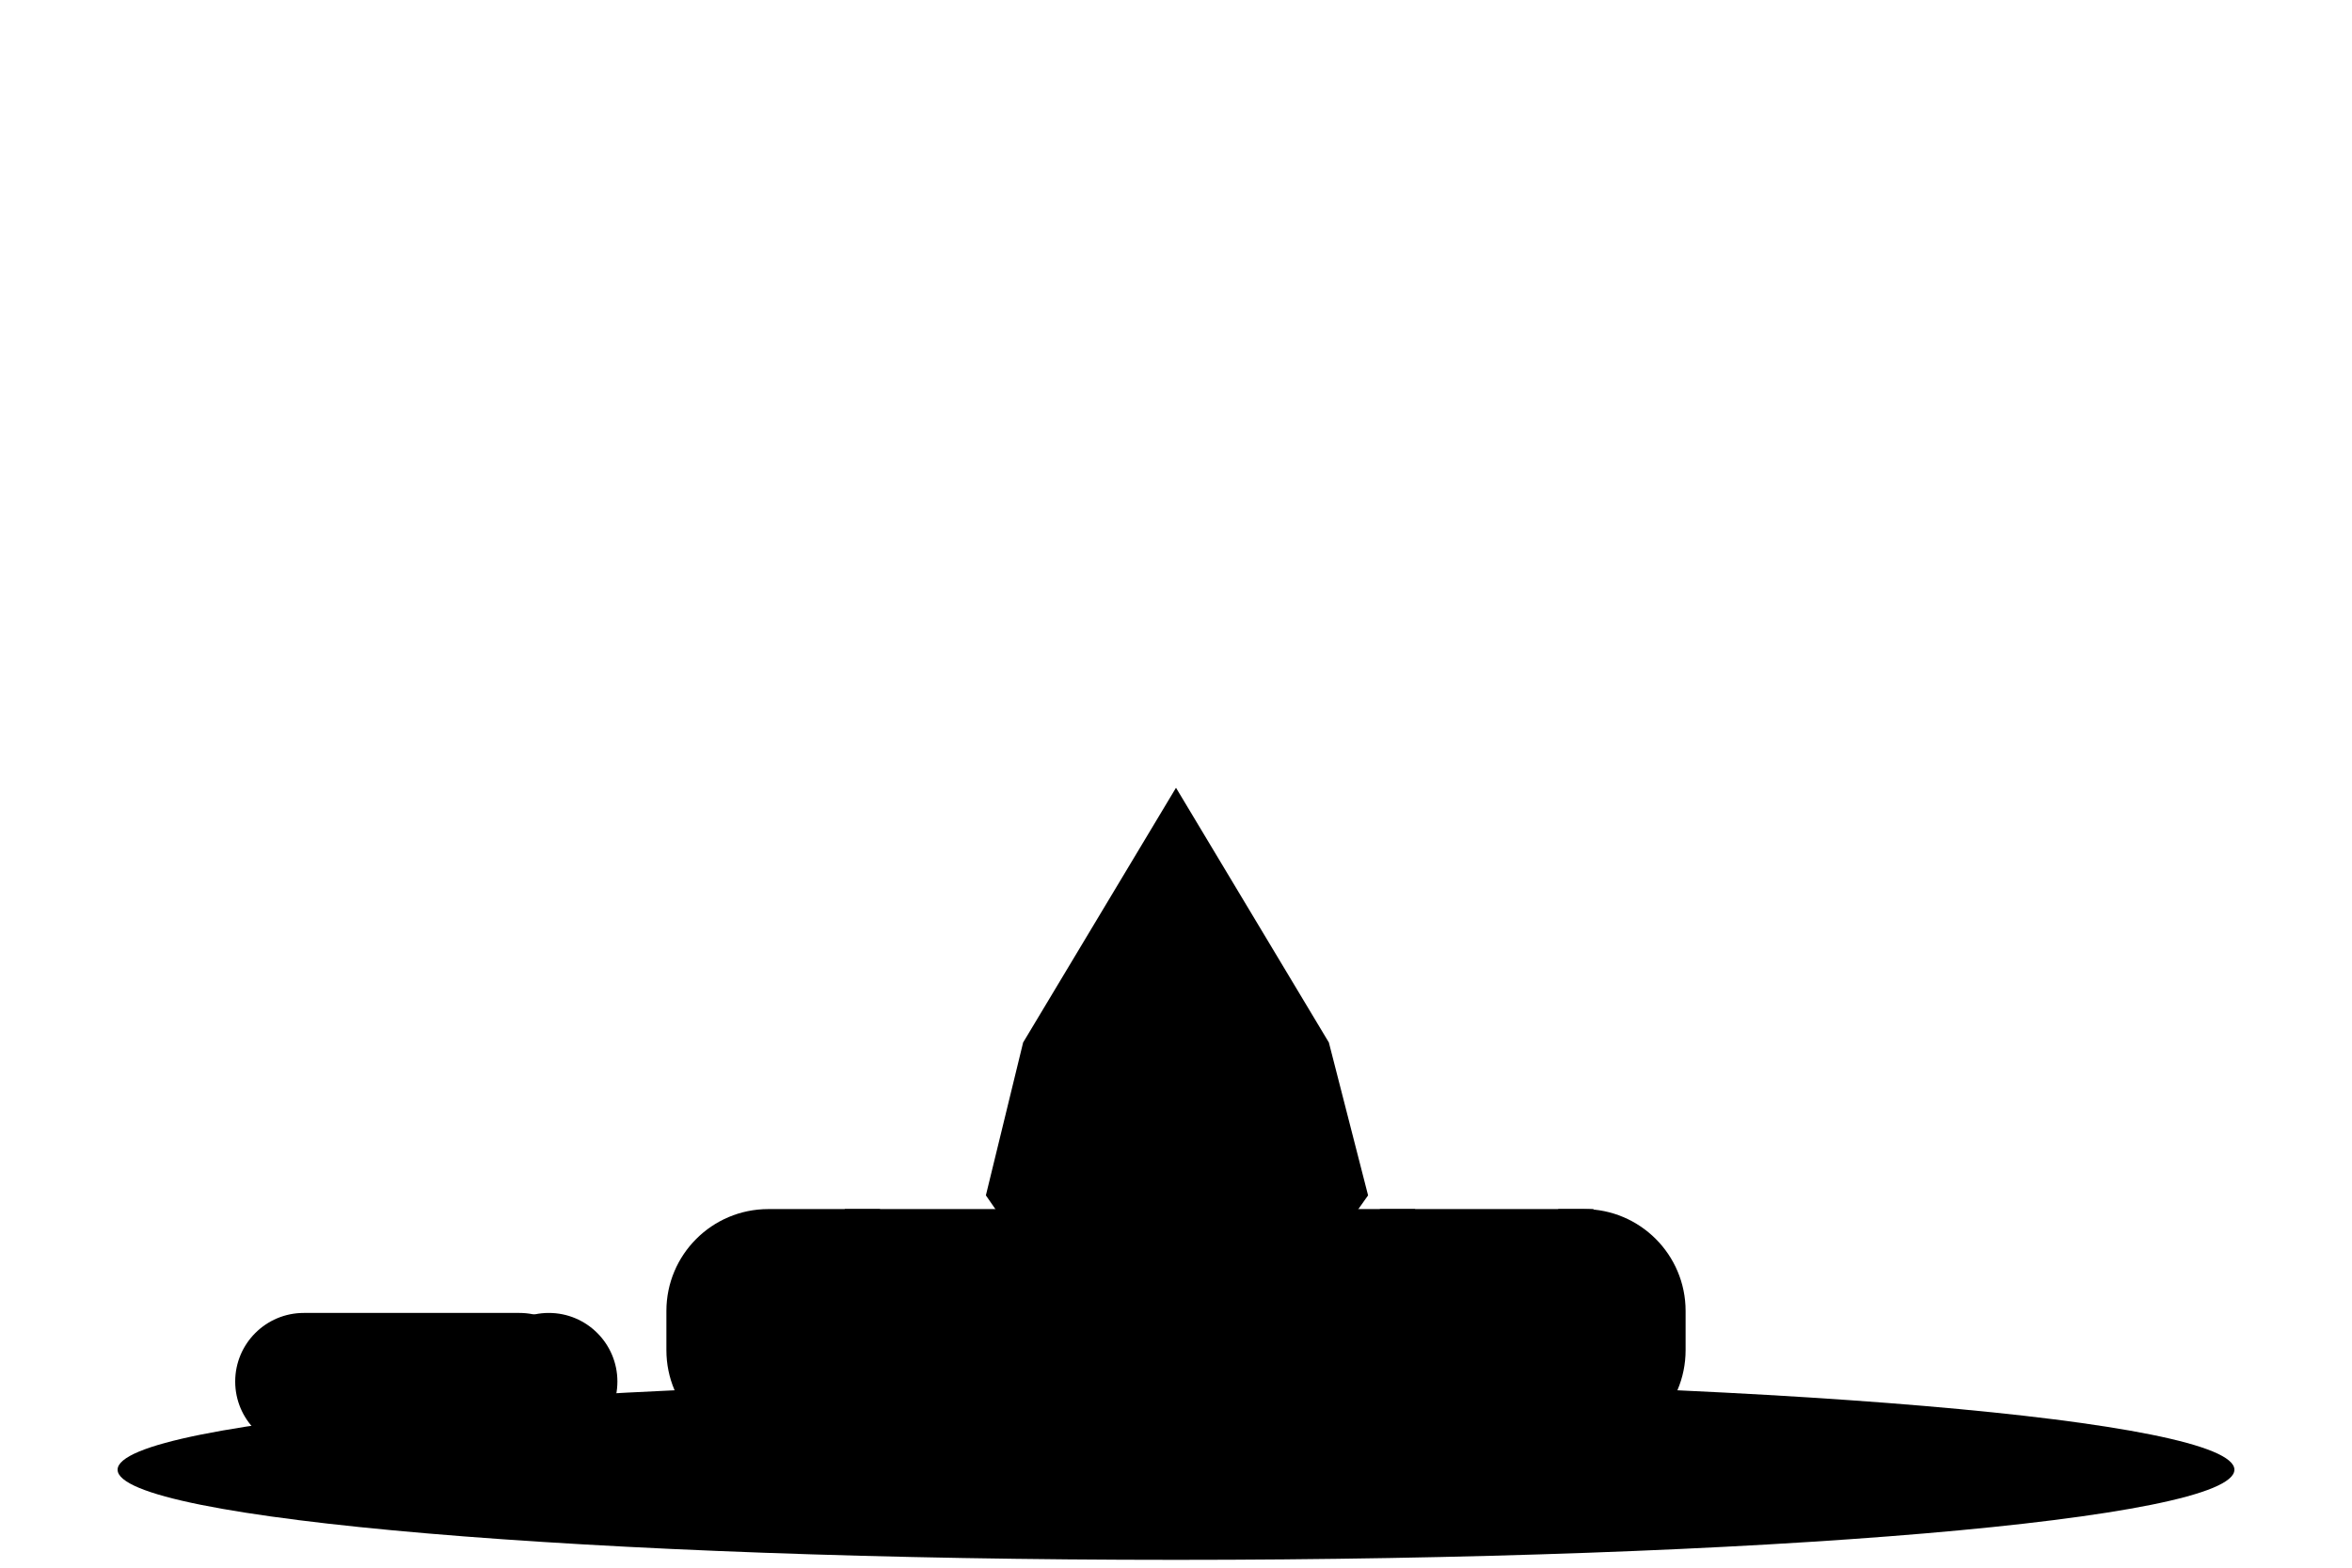
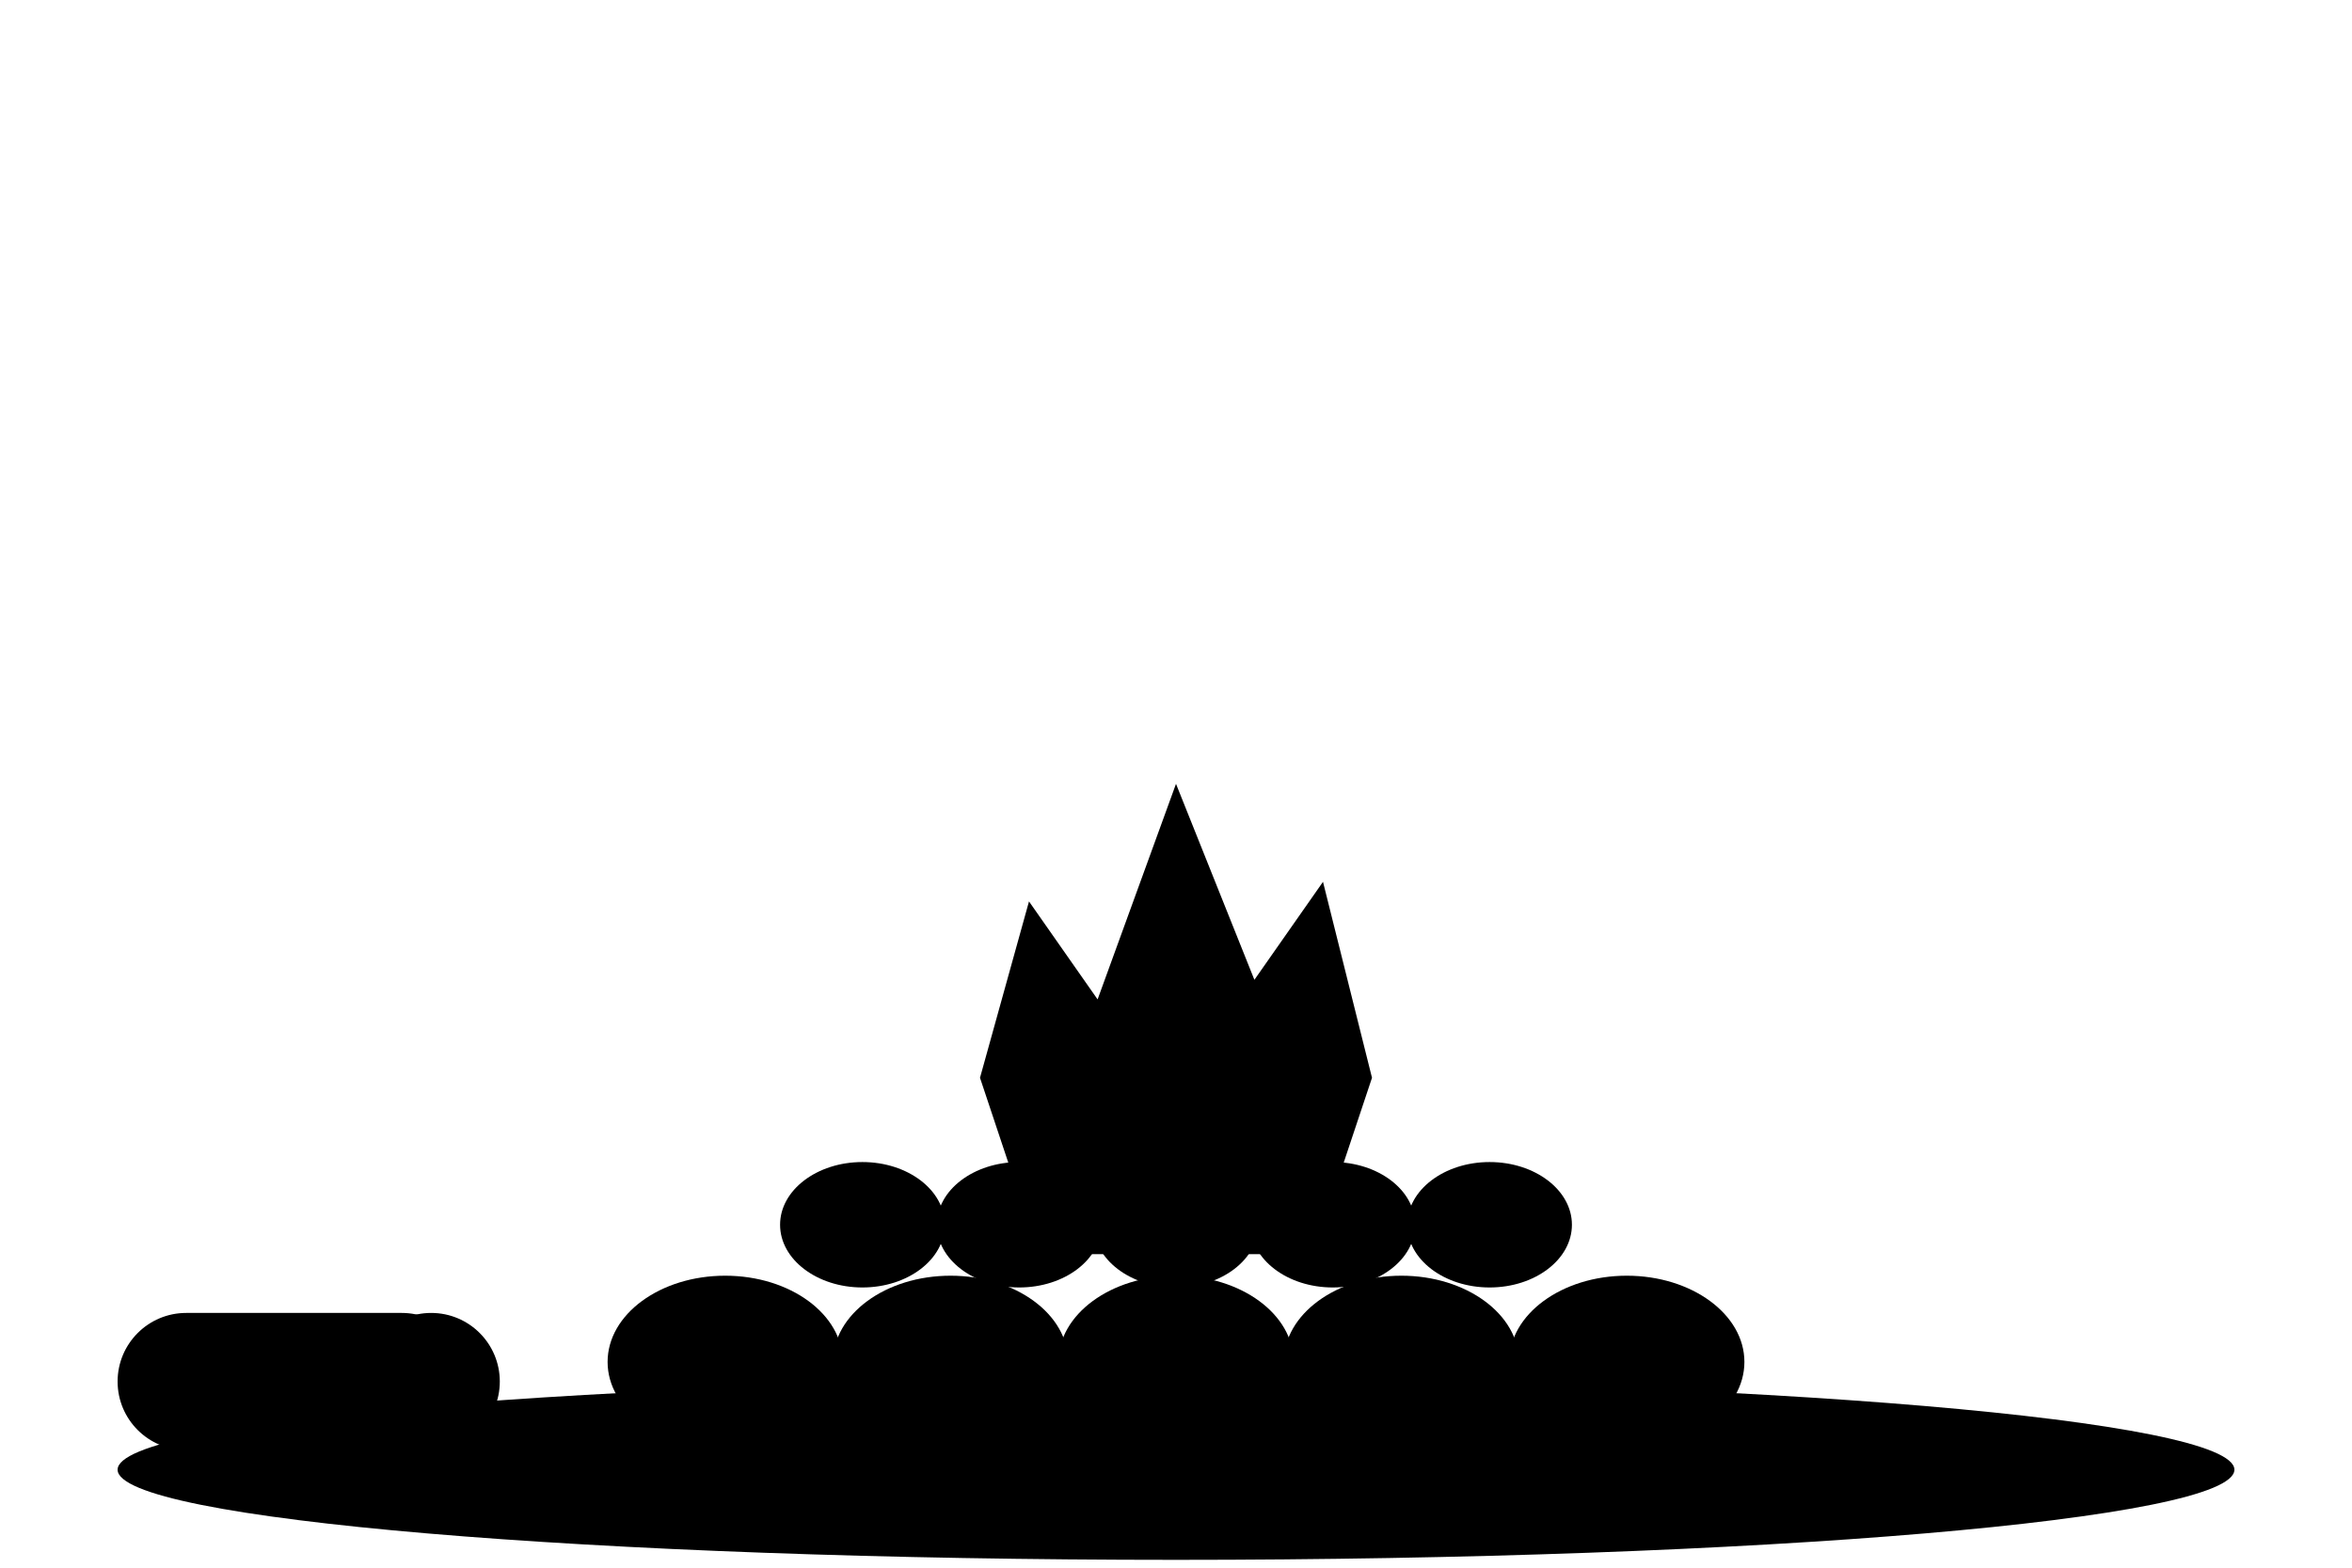
<svg xmlns="http://www.w3.org/2000/svg" viewBox="0 0 120 80">
  <ellipse class="tint-strong" cx="60" cy="75" rx="54" ry="4.6" />
  <rect class="fg" x="53" y="74" width="14" height="3.5" rx="1" />
  <rect class="bg" x="54.4" y="75.4" width="11.2" height="0.7" />
-   <polygon class="accent" points="60,40.2 67.8,53.2 69.8,61 65.2,67.5 54.8,67.5 50.3,61 52.2,53.2" />
-   <rect class="fg" x="34" y="61.7" width="52" height="12.4" rx="5.2" />
-   <rect class="bg" x="36" y="63.7" width="48" height="8.4" rx="3.2" />
-   <rect class="fg" x="43.1" y="61.7" width="1.8" height="12.4" />
-   <rect class="fg" x="52.2" y="61.7" width="1.8" height="12.4" />
-   <rect class="fg" x="61.3" y="61.7" width="1.8" height="12.4" />
-   <rect class="fg" x="70.4" y="61.7" width="1.8" height="12.4" />
-   <rect class="fg" x="79.5" y="61.7" width="1.8" height="12.4" />
-   <rect class="fg" x="12" y="67" width="18" height="7" rx="3.5" />
-   <rect class="bg" x="14" y="69" width="14" height="3" rx="1.5" />
-   <ellipse class="fg" cx="28" cy="70.5" rx="3.5" ry="3.5" />
-   <ellipse class="bg" cx="28" cy="70.5" rx="1.9" ry="1.9" />
+   <ellipse class="fg" cx="44" cy="62.5" rx="4.2" ry="3.2" />
+   <ellipse class="bg" cx="44" cy="62.5" rx="2.6" ry="1.6" />
+   <ellipse class="fg" cx="52" cy="62.5" rx="4.2" ry="3.2" />
+   <ellipse class="bg" cx="52" cy="62.5" rx="2.6" ry="1.6" />
+   <ellipse class="fg" cx="60" cy="62.5" rx="4.2" ry="3.2" />
+   <ellipse class="bg" cx="60" cy="62.5" rx="2.6" ry="1.6" />
+   <ellipse class="fg" cx="68" cy="62.5" rx="4.2" ry="3.2" />
+   <ellipse class="bg" cx="68" cy="62.5" rx="2.6" ry="1.6" />
+   <ellipse class="fg" cx="76" cy="62.5" rx="4.2" ry="3.2" />
+   <ellipse class="bg" cx="76" cy="62.5" rx="2.6" ry="1.6" />
+   <polygon class="accent" points="60,40 64,50 67.5,45 70,55 67,64 53,64 50,55 52.5,46 56,51" />
+   <ellipse class="fg" cx="37" cy="69.5" rx="6" ry="4.4" />
+   <ellipse class="bg" cx="37" cy="69.5" rx="4.4" ry="2.8" />
+   <ellipse class="fg" cx="48.5" cy="69.5" rx="6" ry="4.4" />
+   <ellipse class="bg" cx="48.5" cy="69.5" rx="4.4" ry="2.8" />
+   <ellipse class="fg" cx="60" cy="69.5" rx="6" ry="4.4" />
+   <ellipse class="bg" cx="60" cy="69.5" rx="4.4" ry="2.8" />
+   <ellipse class="fg" cx="71.5" cy="69.5" rx="6" ry="4.4" />
+   <ellipse class="bg" cx="71.5" cy="69.5" rx="4.4" ry="2.8" />
+   <ellipse class="fg" cx="83" cy="69.5" rx="6" ry="4.4" />
+   <ellipse class="bg" cx="83" cy="69.5" rx="4.4" ry="2.8" />
+   <rect class="fg" x="6" y="67" width="18" height="7" rx="3.5" />
+   <rect class="bg" x="8" y="69" width="14" height="3" rx="1.5" />
+   <ellipse class="fg" cx="22" cy="70.5" rx="3.5" ry="3.5" />
+   <ellipse class="bg" cx="22" cy="70.5" rx="1.9" ry="1.9" />
</svg>
